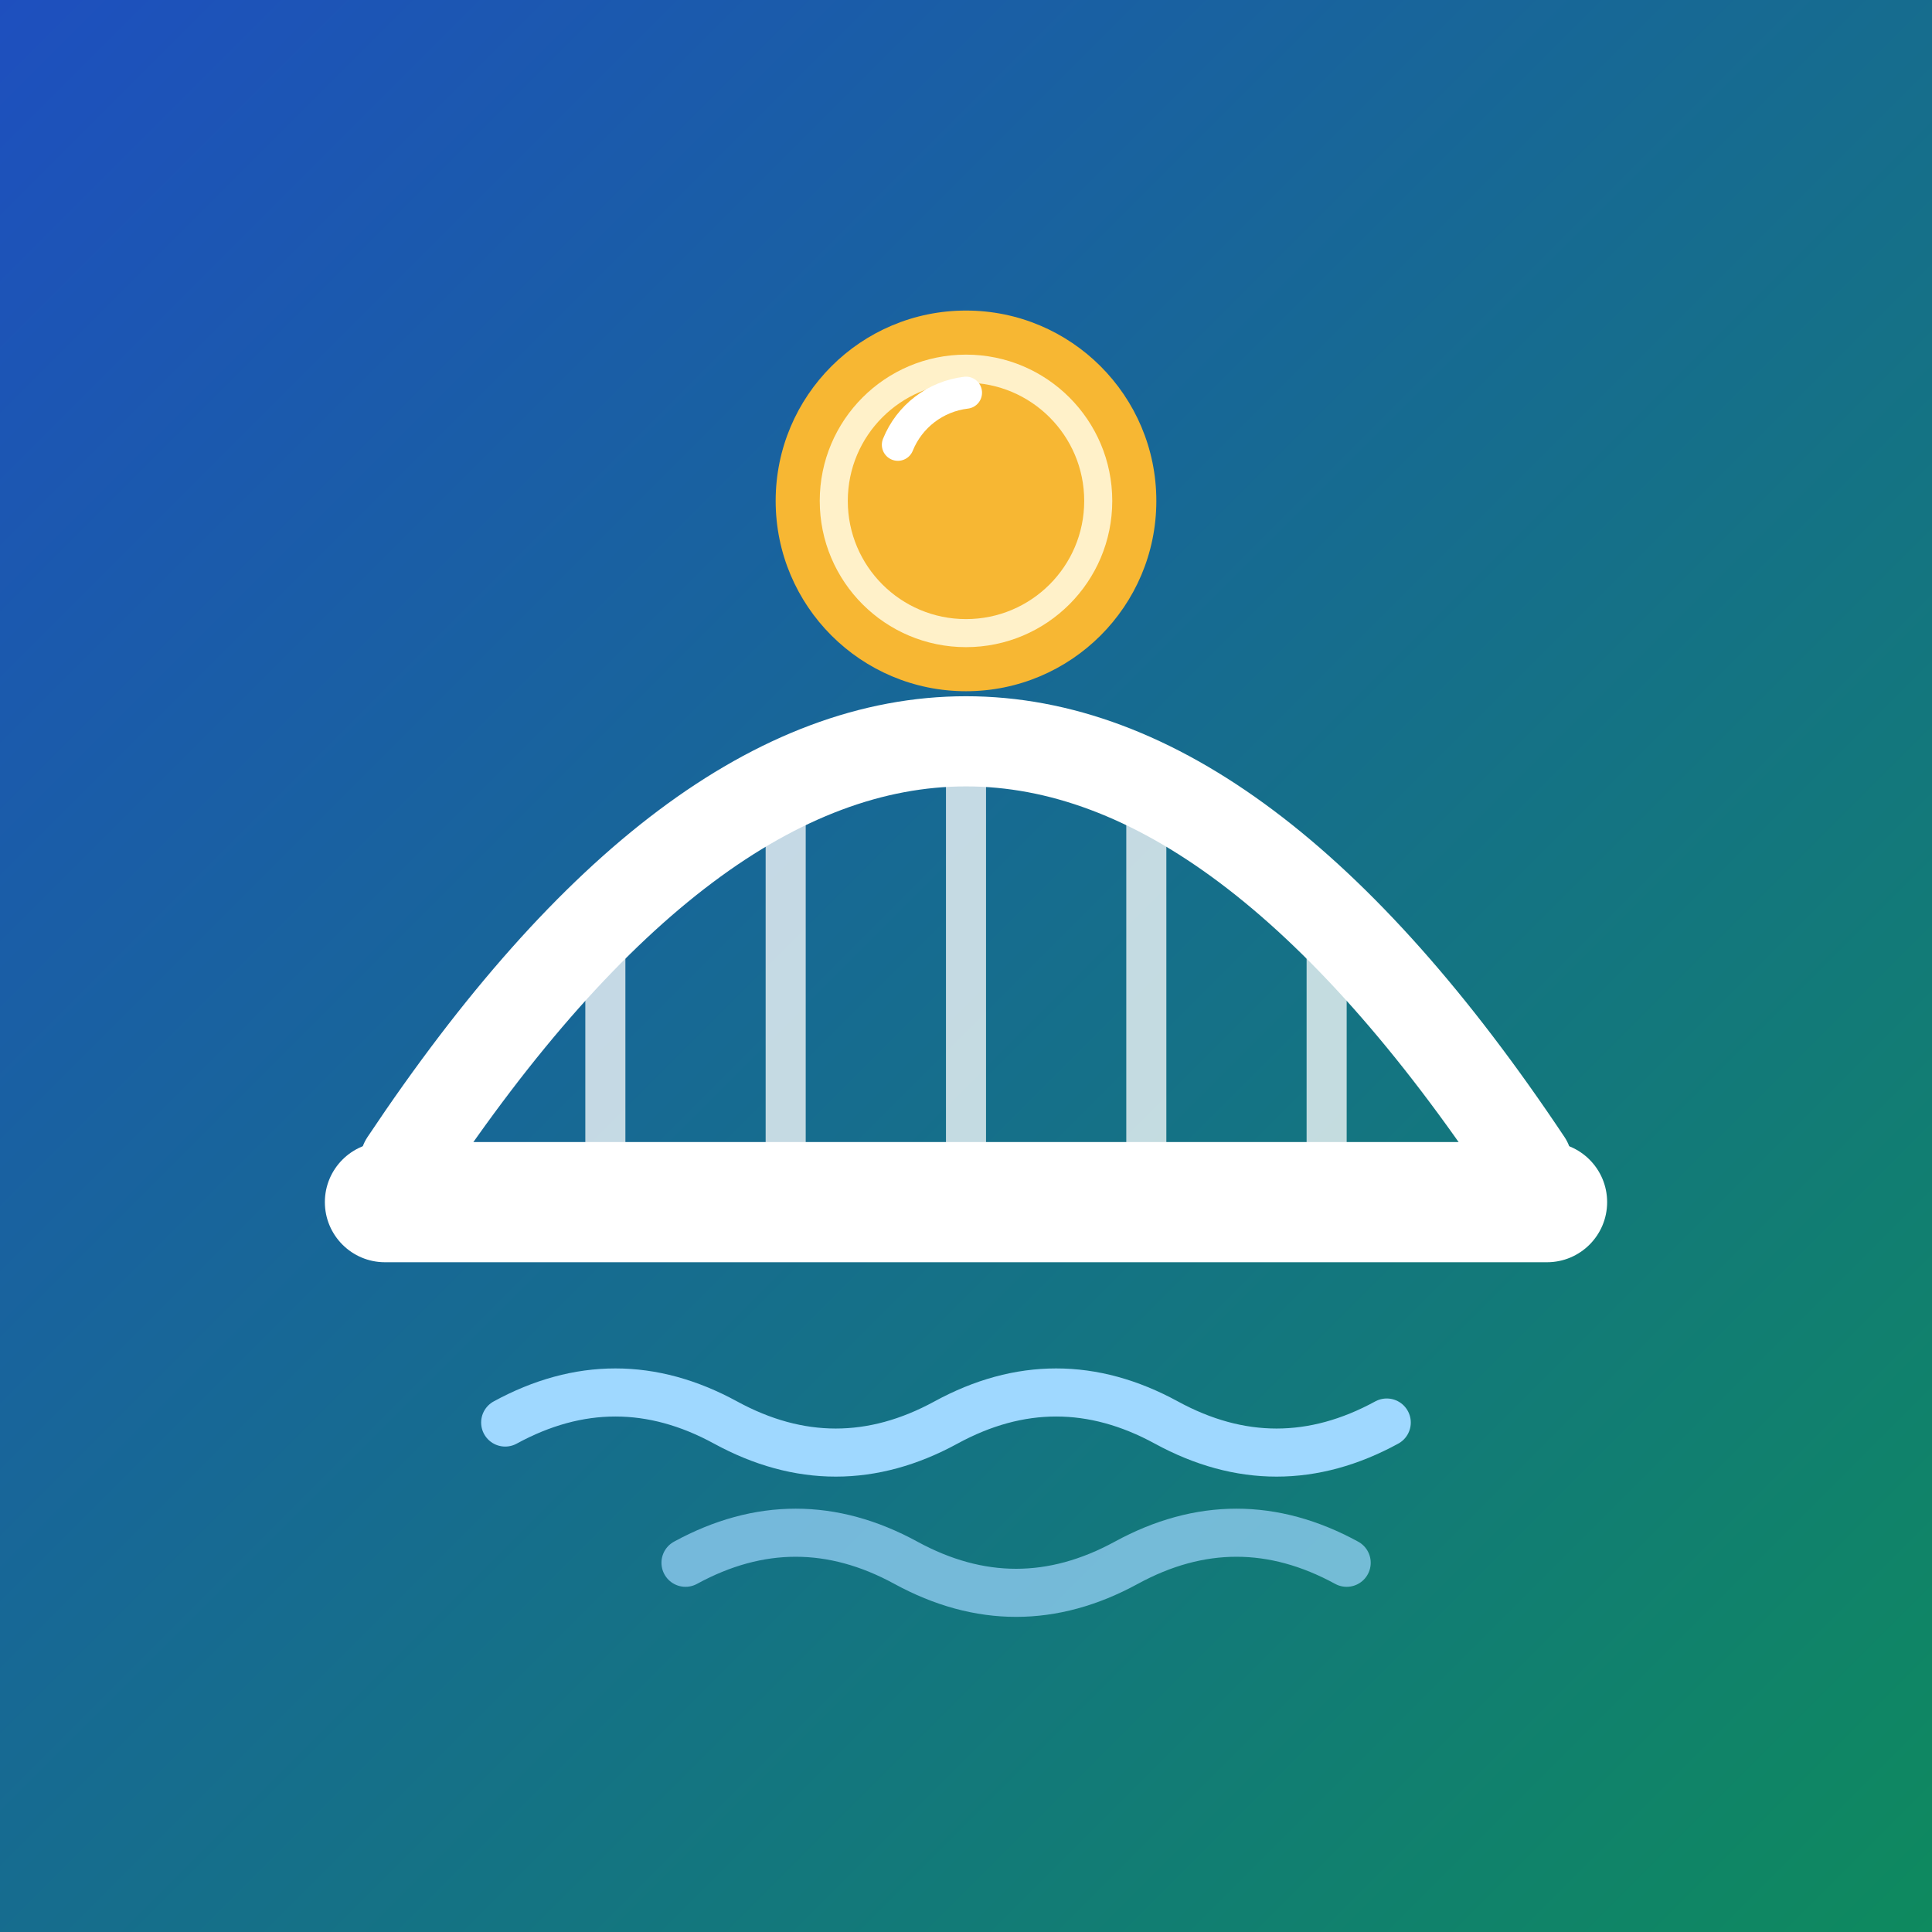
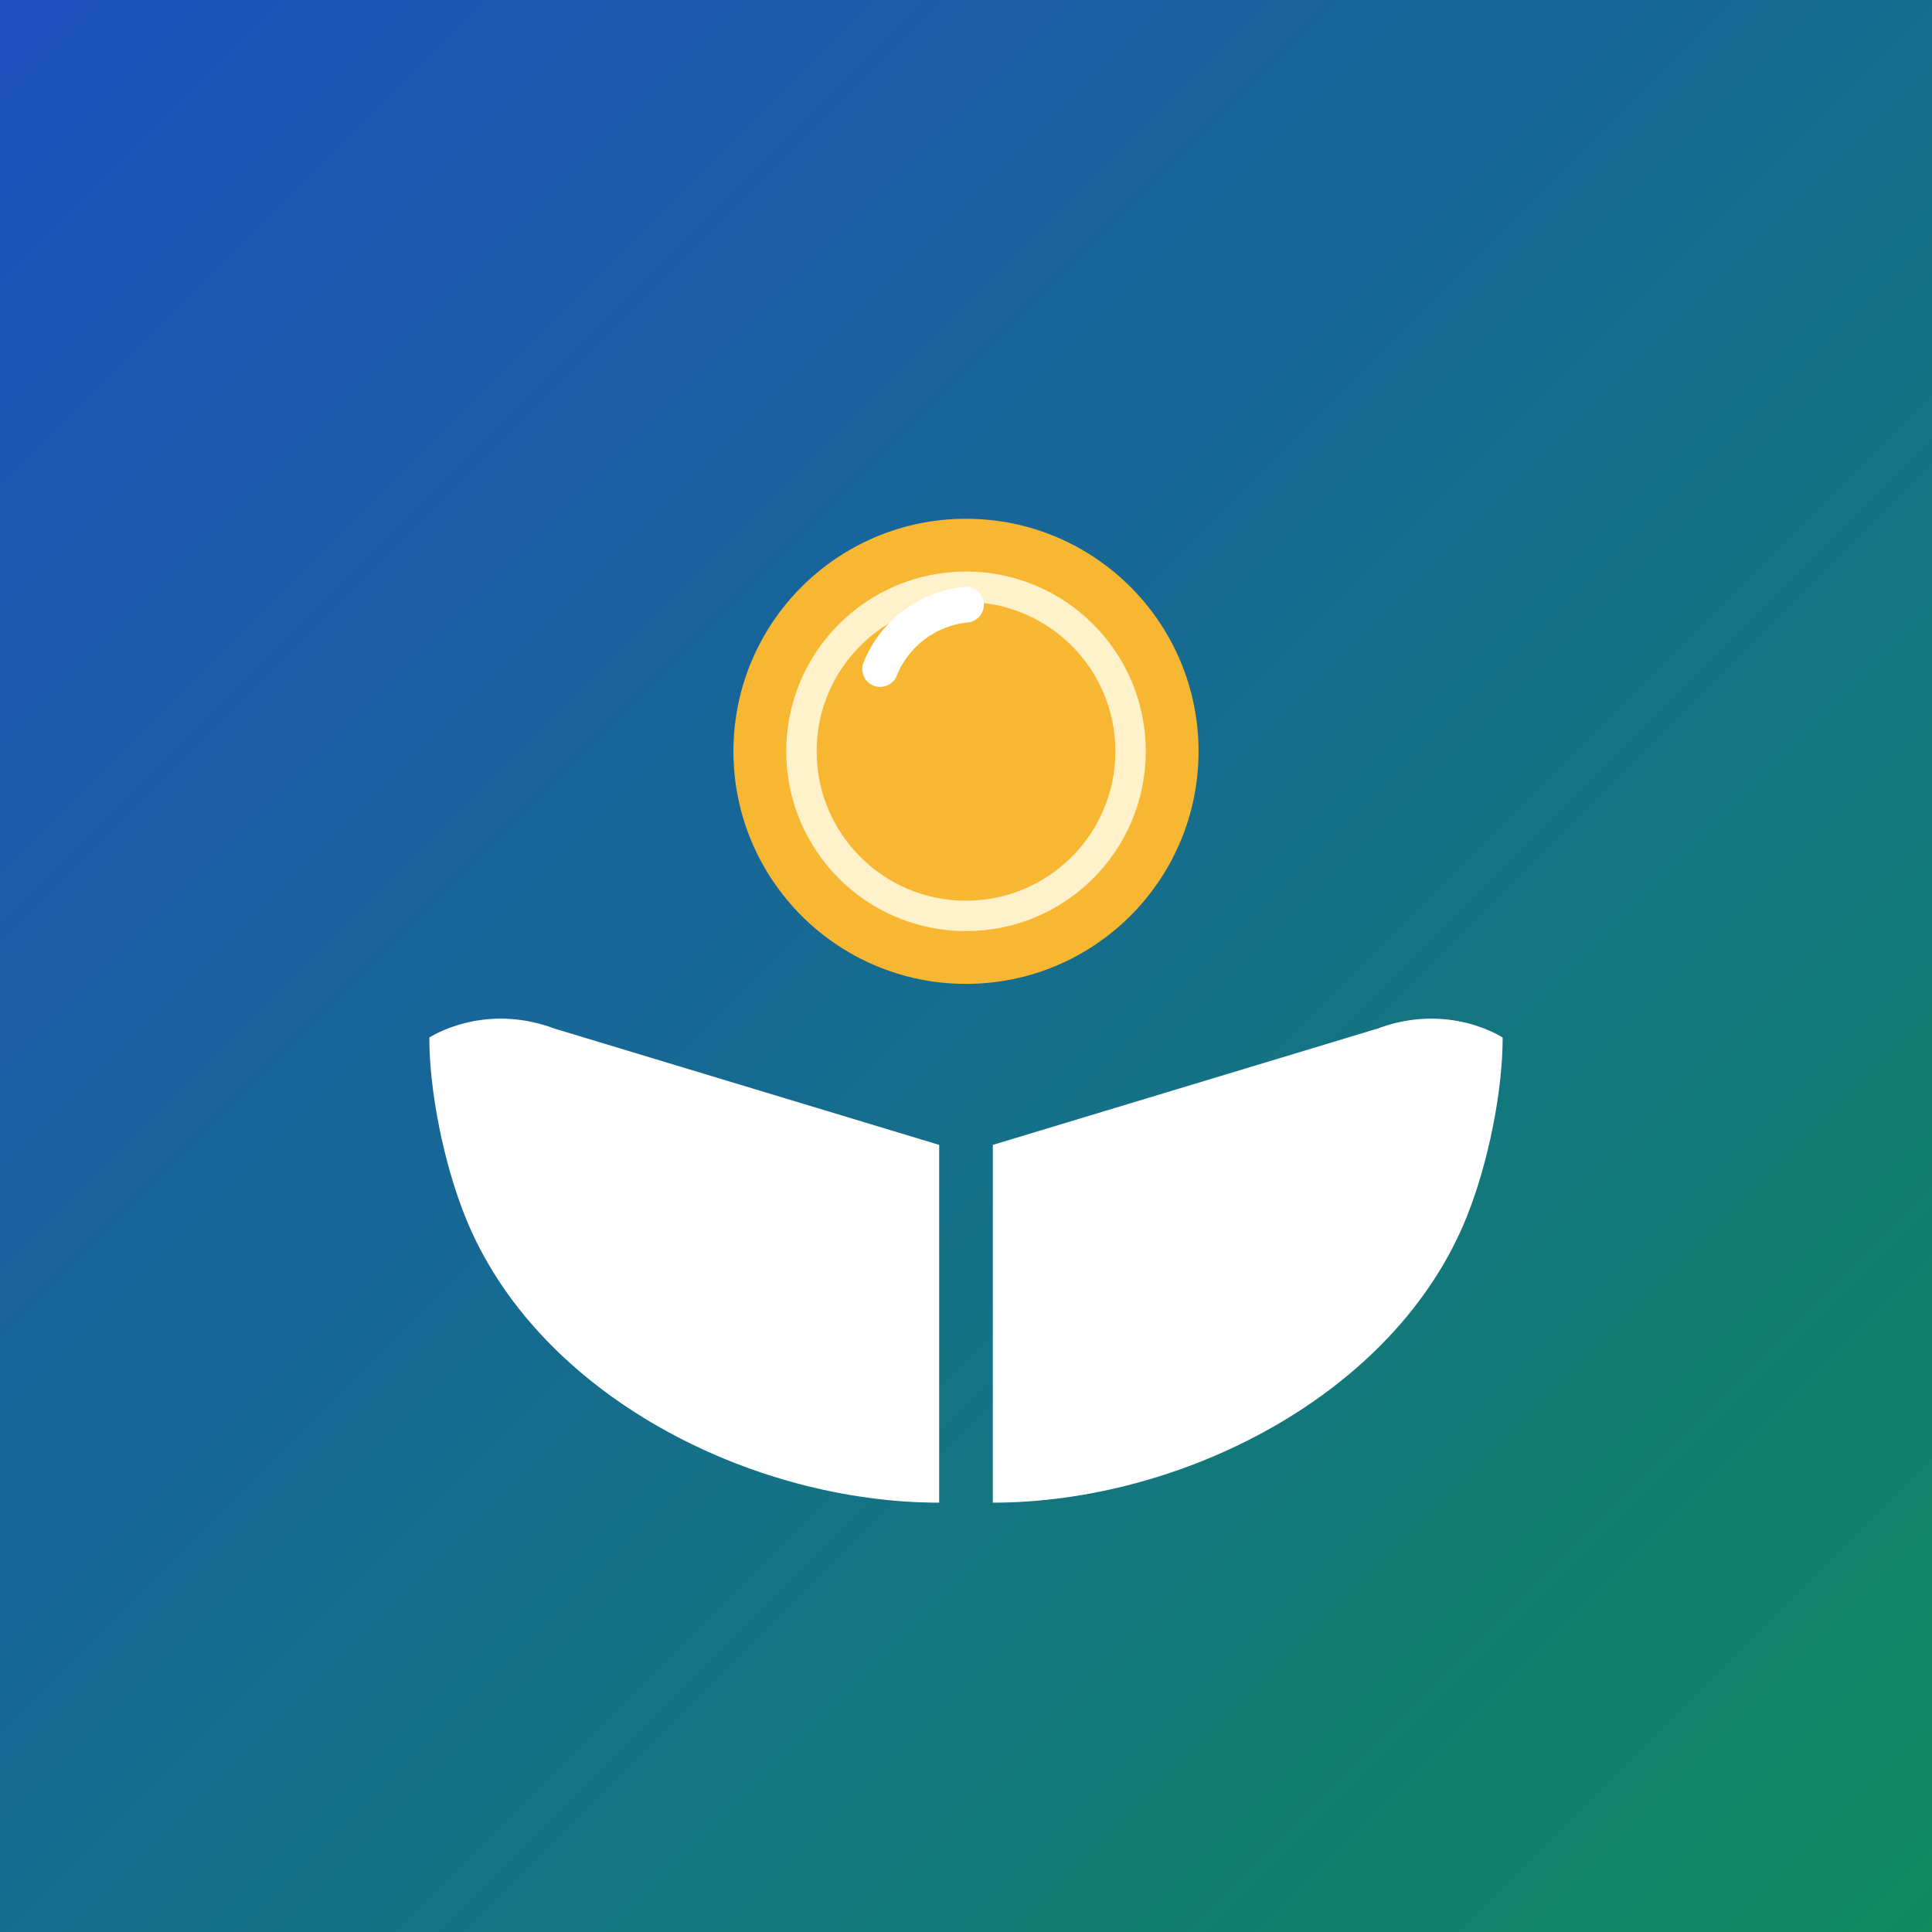
<svg xmlns="http://www.w3.org/2000/svg" viewBox="0 0 108 108" width="432" height="432">
  <defs>
    <linearGradient id="g" x1="0" y1="0" x2="1" y2="1">
      <stop offset="0" stop-color="#1E4FBF" />
      <stop offset="1" stop-color="#0E8A5E" />
    </linearGradient>
  </defs>
  <rect width="108" height="108" fill="url(#g)" />
-   <g transform="translate(54 56) scale(1.12) translate(-54 -56)">
-     <g fill="none" stroke-linecap="round">
-       <path d="M36,64V51.7 M45,64V45.2 M54,64V43 M63,64V45.2 M72,64V51.7" stroke="#FFFFFF" stroke-opacity="0.75" stroke-width="2" />
-       <path d="M26,64Q54,22 82,64" stroke="#FFFFFF" stroke-width="4.5" />
-       <path d="M31,77q5.5,-3 11,0t11,0t11,0t11,0" stroke="#9FD8FF" stroke-width="2.4" />
-       <path d="M40,84q5.5,-3 11,0t11,0t11,0" stroke="#9FD8FF" stroke-opacity="0.7" stroke-width="2.4" />
-     </g>
-     <rect x="22" y="63" width="64" height="6" rx="3" fill="#FFFFFF" />
-     <circle cx="54" cy="31" r="9.5" fill="#F7B733" />
-     <circle cx="54" cy="31" r="6.6" fill="none" stroke="#FFF1C9" stroke-width="1.4" />
-     <path d="M50.6,28.2a4.2,4.2 0 0 1 3.4,-2.6" stroke="#FFFFFF" stroke-width="1.6" stroke-linecap="round" fill="none" />
-   </g>
+   <path d="M24,58C24,58 27,56 31,57.5L52.5,64V84C42,84 30,78 26,68C24.8,65 24,61 24,58Z" fill="#FFFFFF" />
+   <path d="M84,58C84,58 81,56 77,57.5L55.5,64V84C66,84 78,78 82,68C83.2,65 84,61 84,58Z" fill="#FFFFFF" />
+   <circle cx="54" cy="42" r="13" fill="#F7B733" />
+   <circle cx="54" cy="42" r="9.2" fill="none" stroke="#FFF1C9" stroke-width="1.7" />
+   <path d="M49.2,37.4a5.8,5.8 0 0 1 4.8,-3.6" stroke="#FFFFFF" stroke-width="2" stroke-linecap="round" fill="none" />
</svg>
